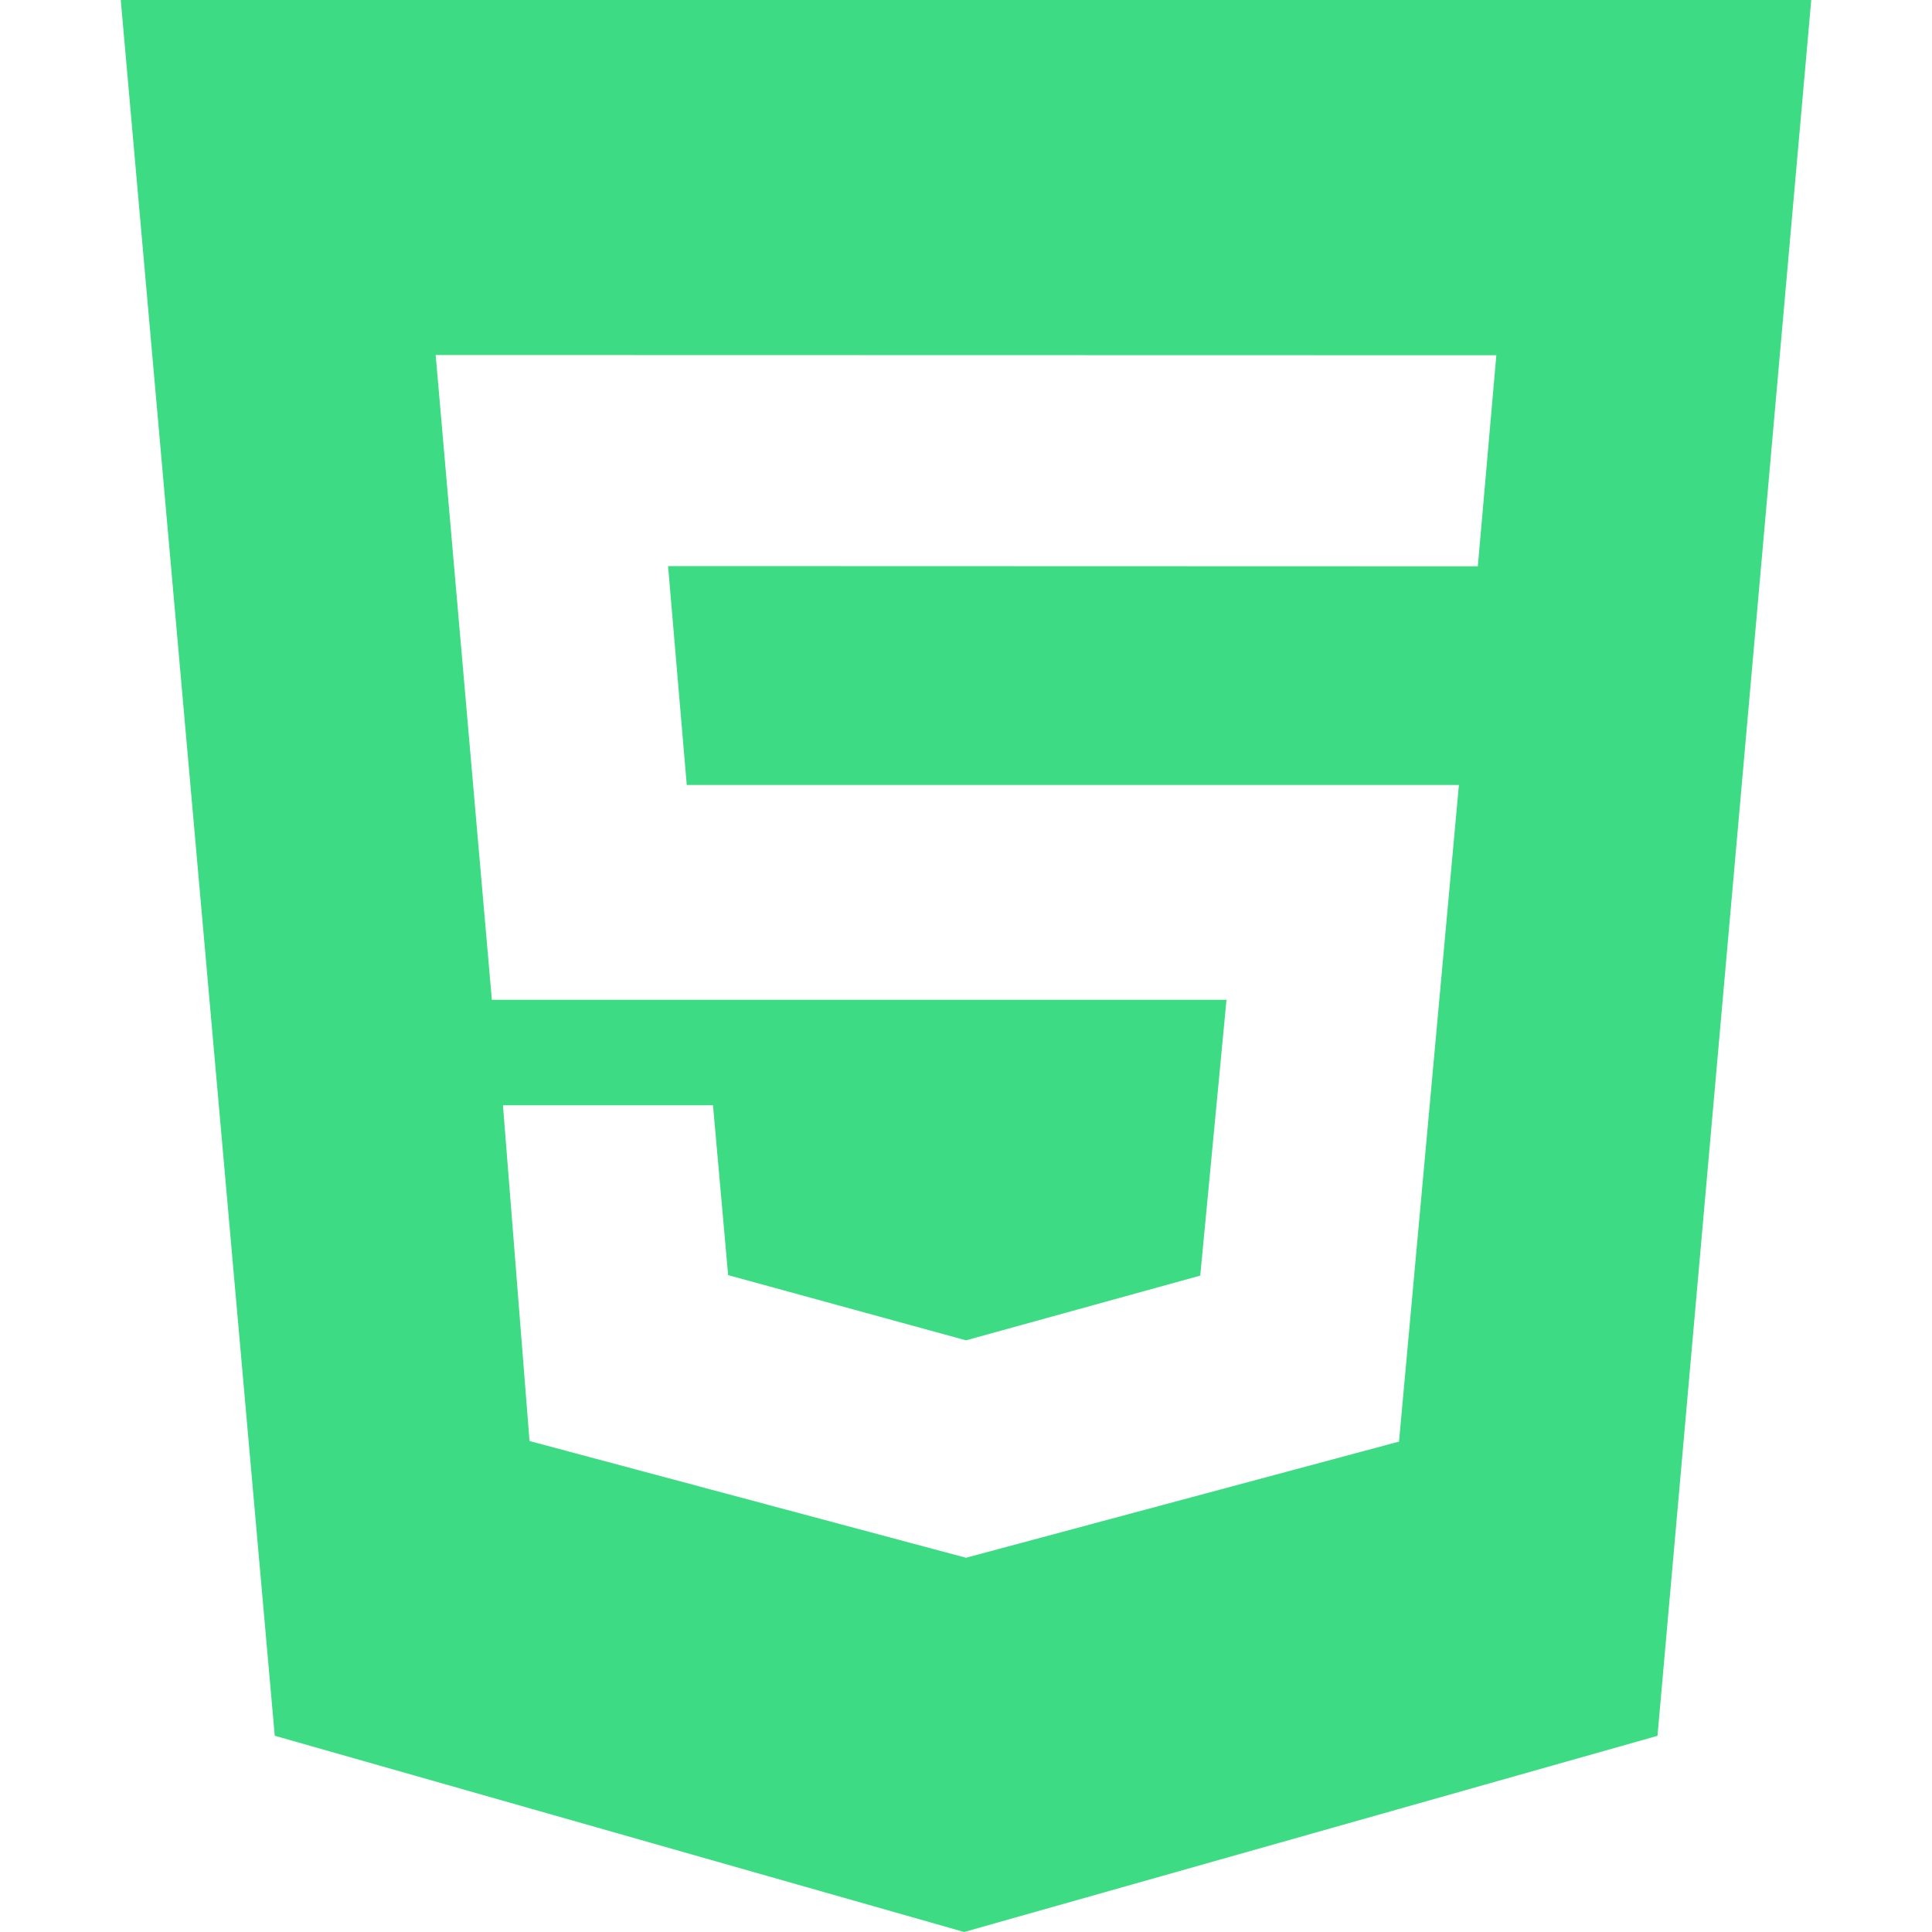
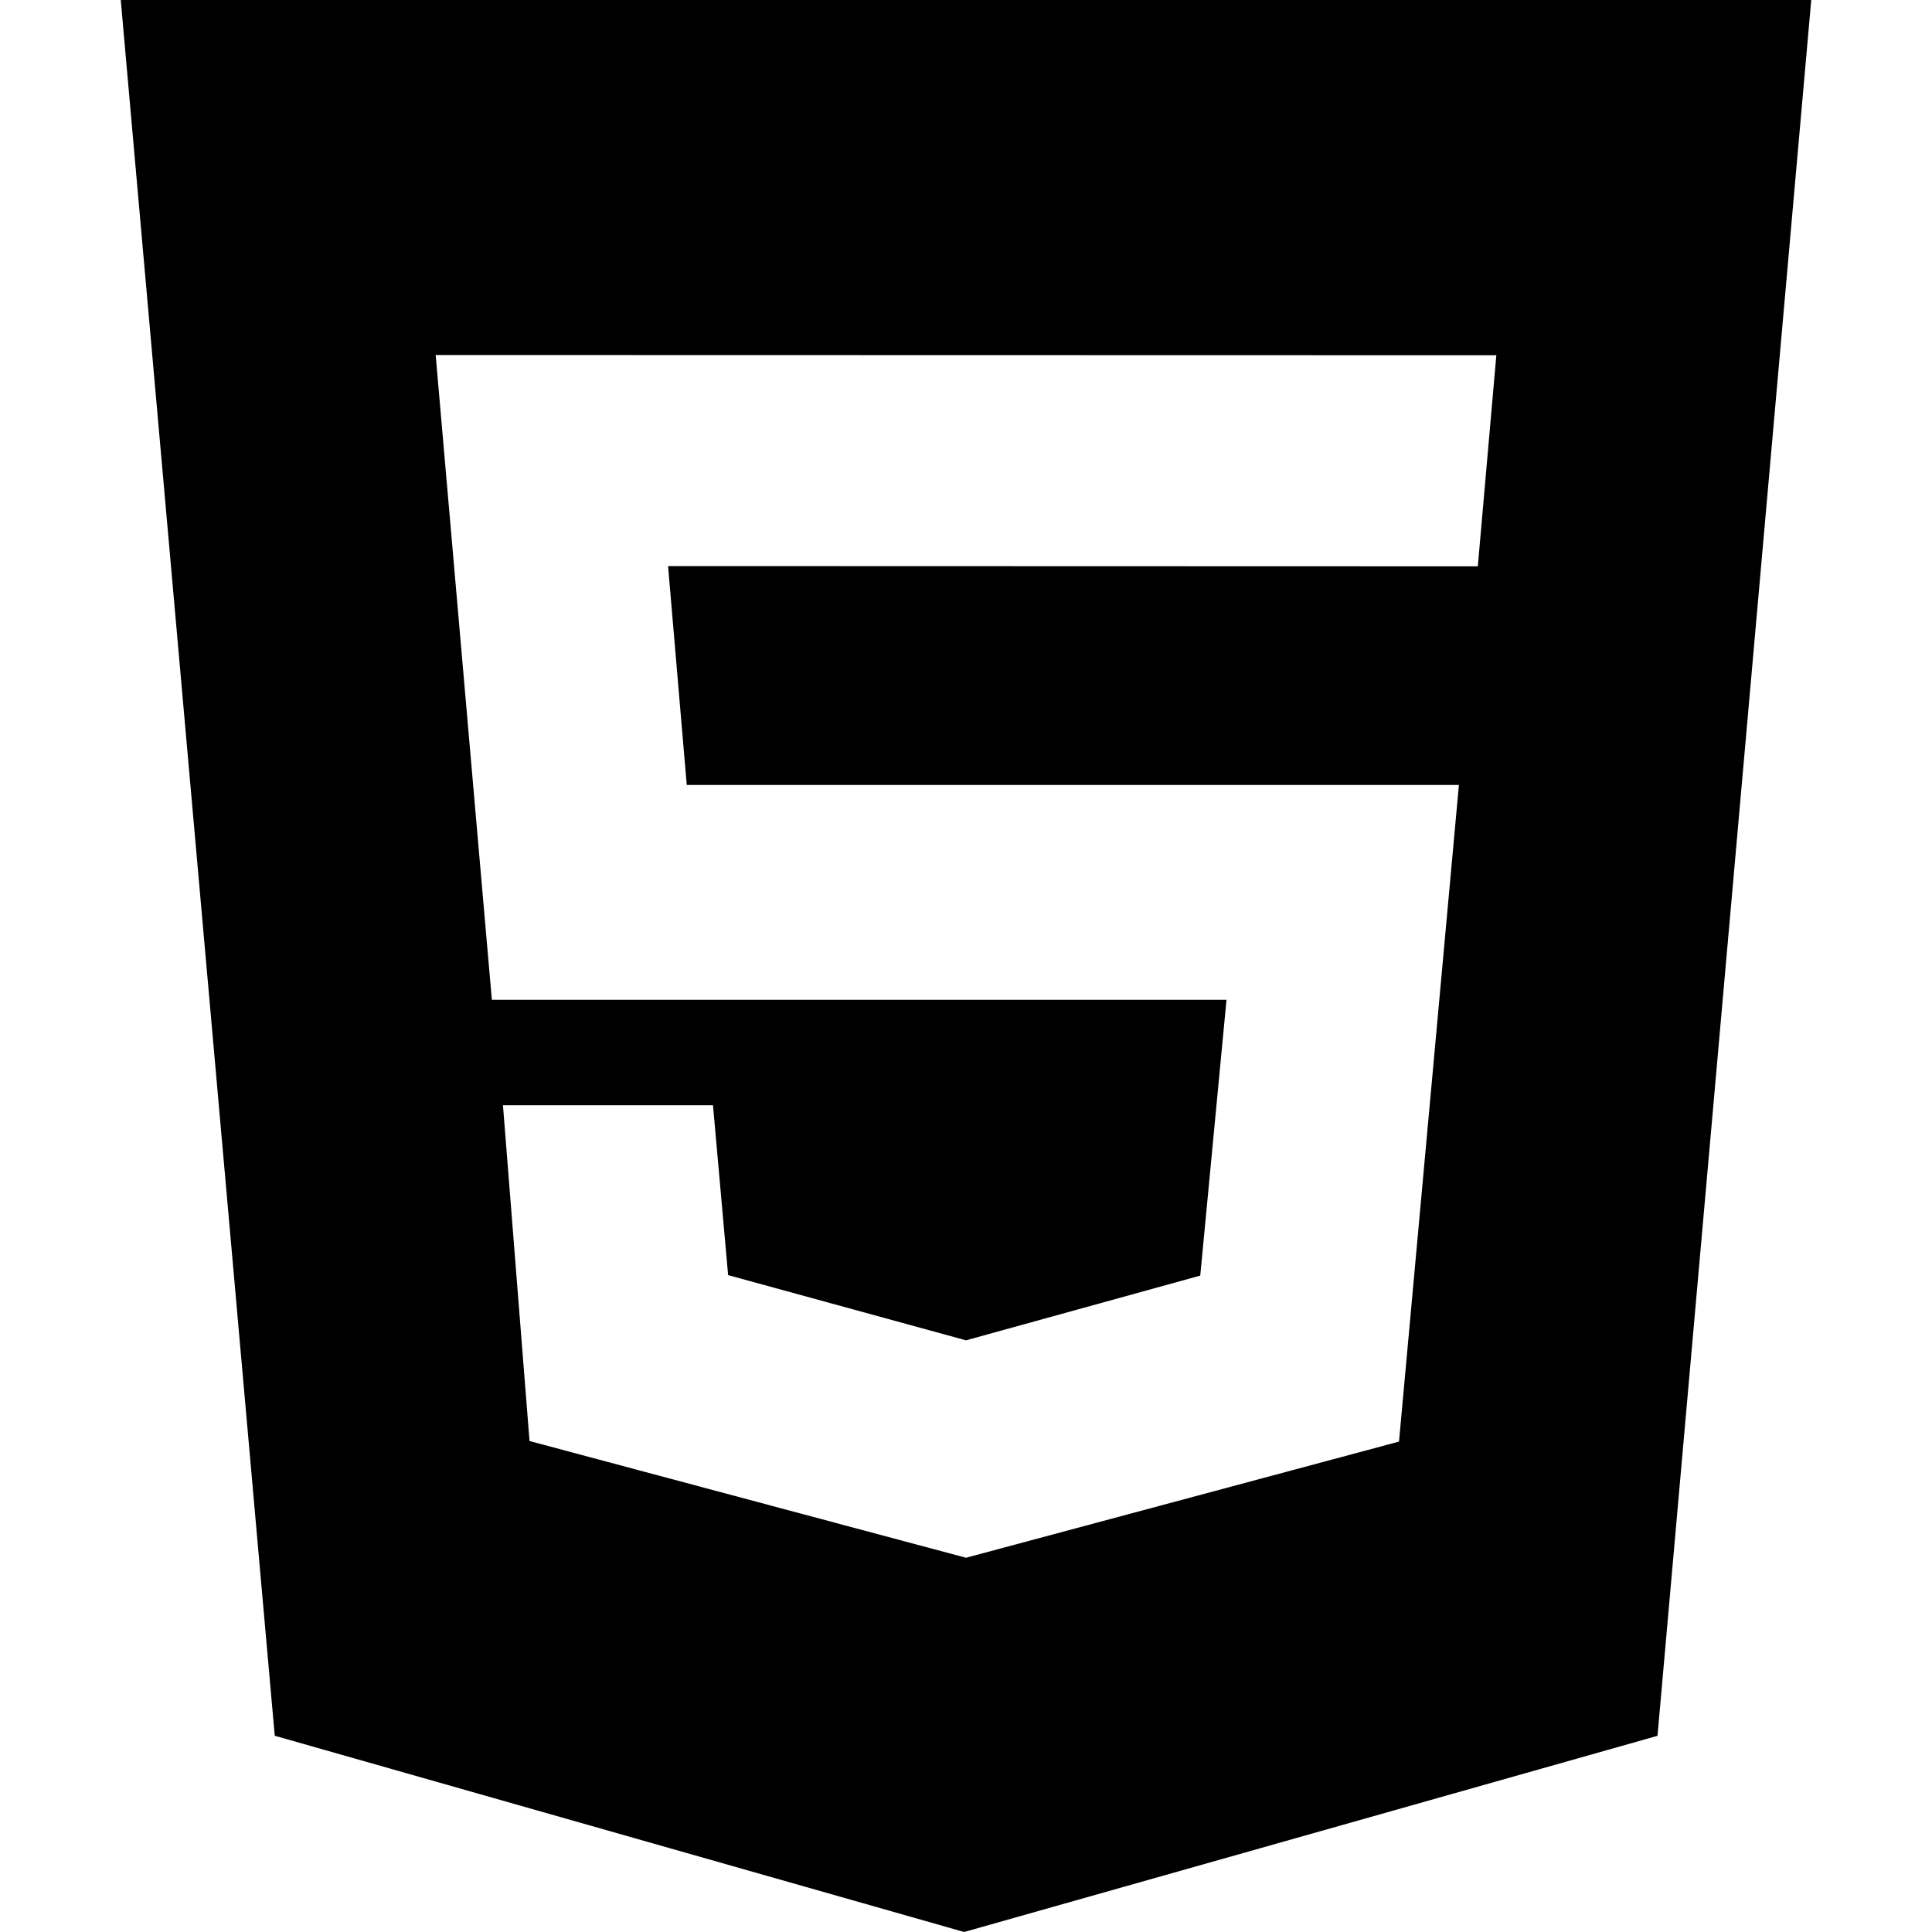
- <svg xmlns="http://www.w3.org/2000/svg" fill="#3ddc84" role="img" viewBox="0 0 24 24">
+ <svg xmlns="http://www.w3.org/2000/svg" fill="#000" role="img" viewBox="0 0 24 24">
  <path d="M1.5 0h21l-1.91 21.563L11.977 24l-8.564-2.438L1.5 0zm7.031 9.75l-.232-2.718 10.059.003.23-2.622L5.412 4.41l.698 8.01h9.126l-.326 3.426-2.91.804-2.955-.81-.188-2.11H6.248l.33 4.171L12 19.351l5.379-1.443.744-8.157H8.531z" />
</svg>
